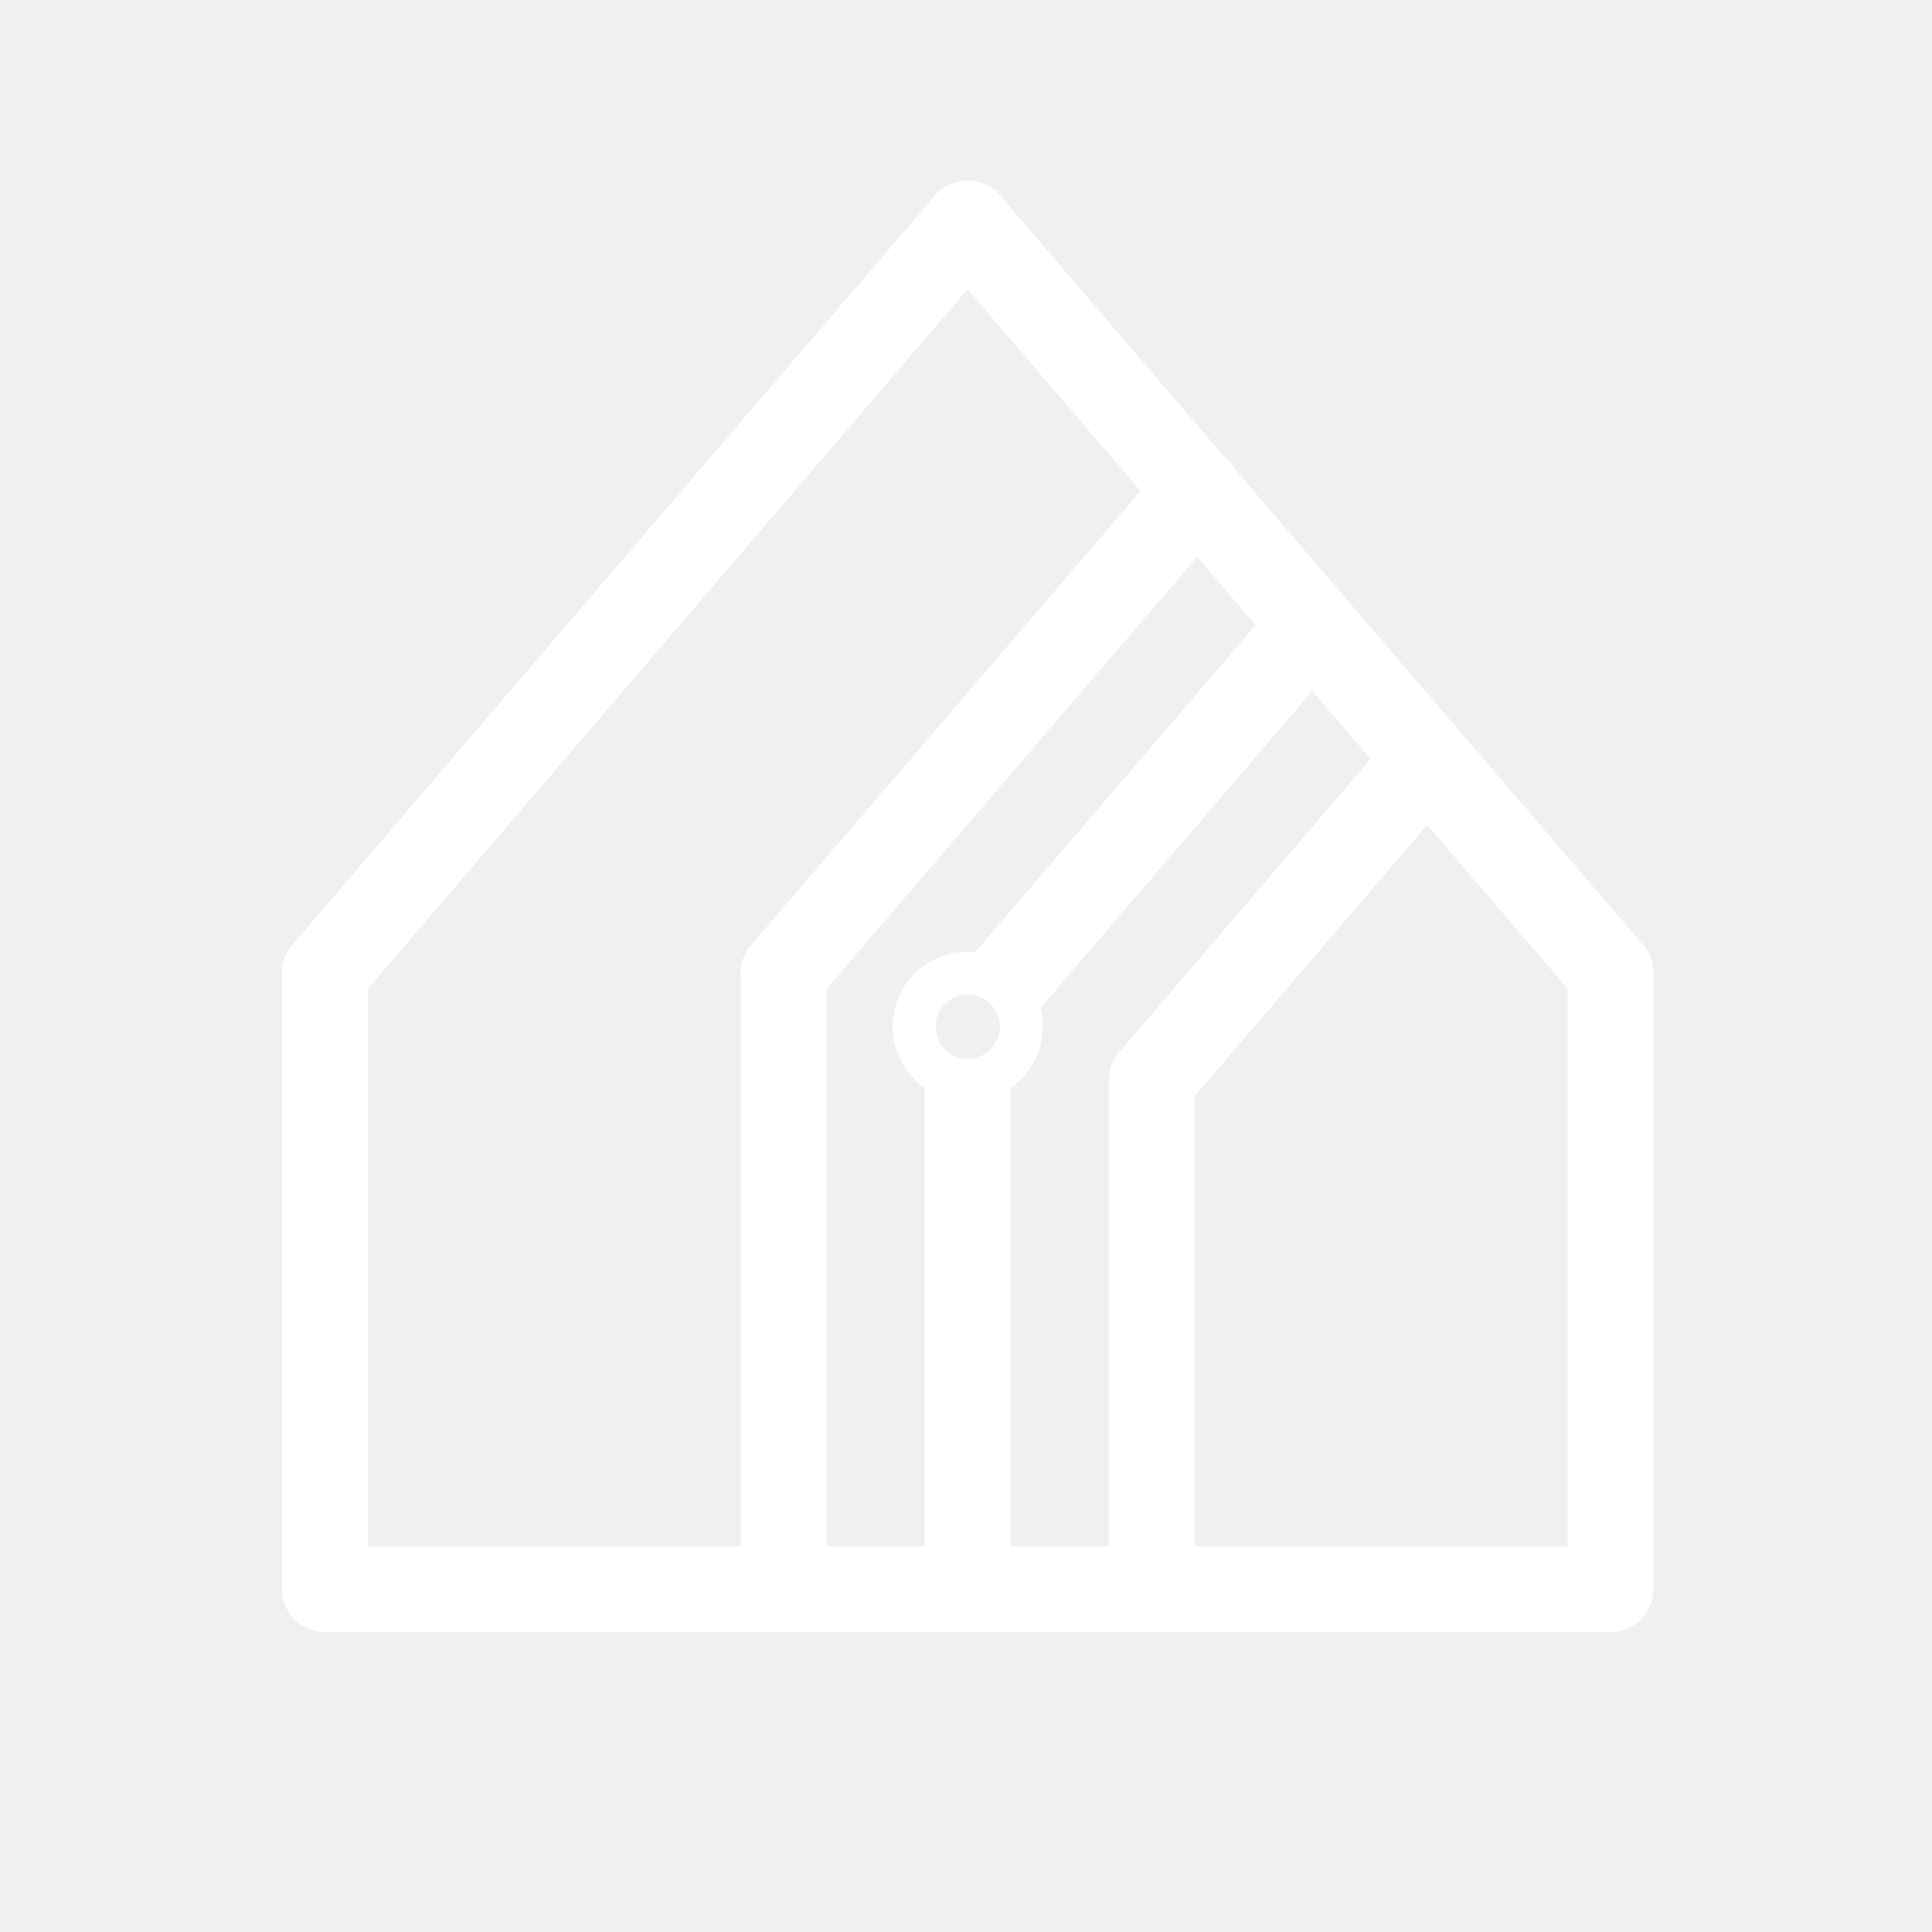
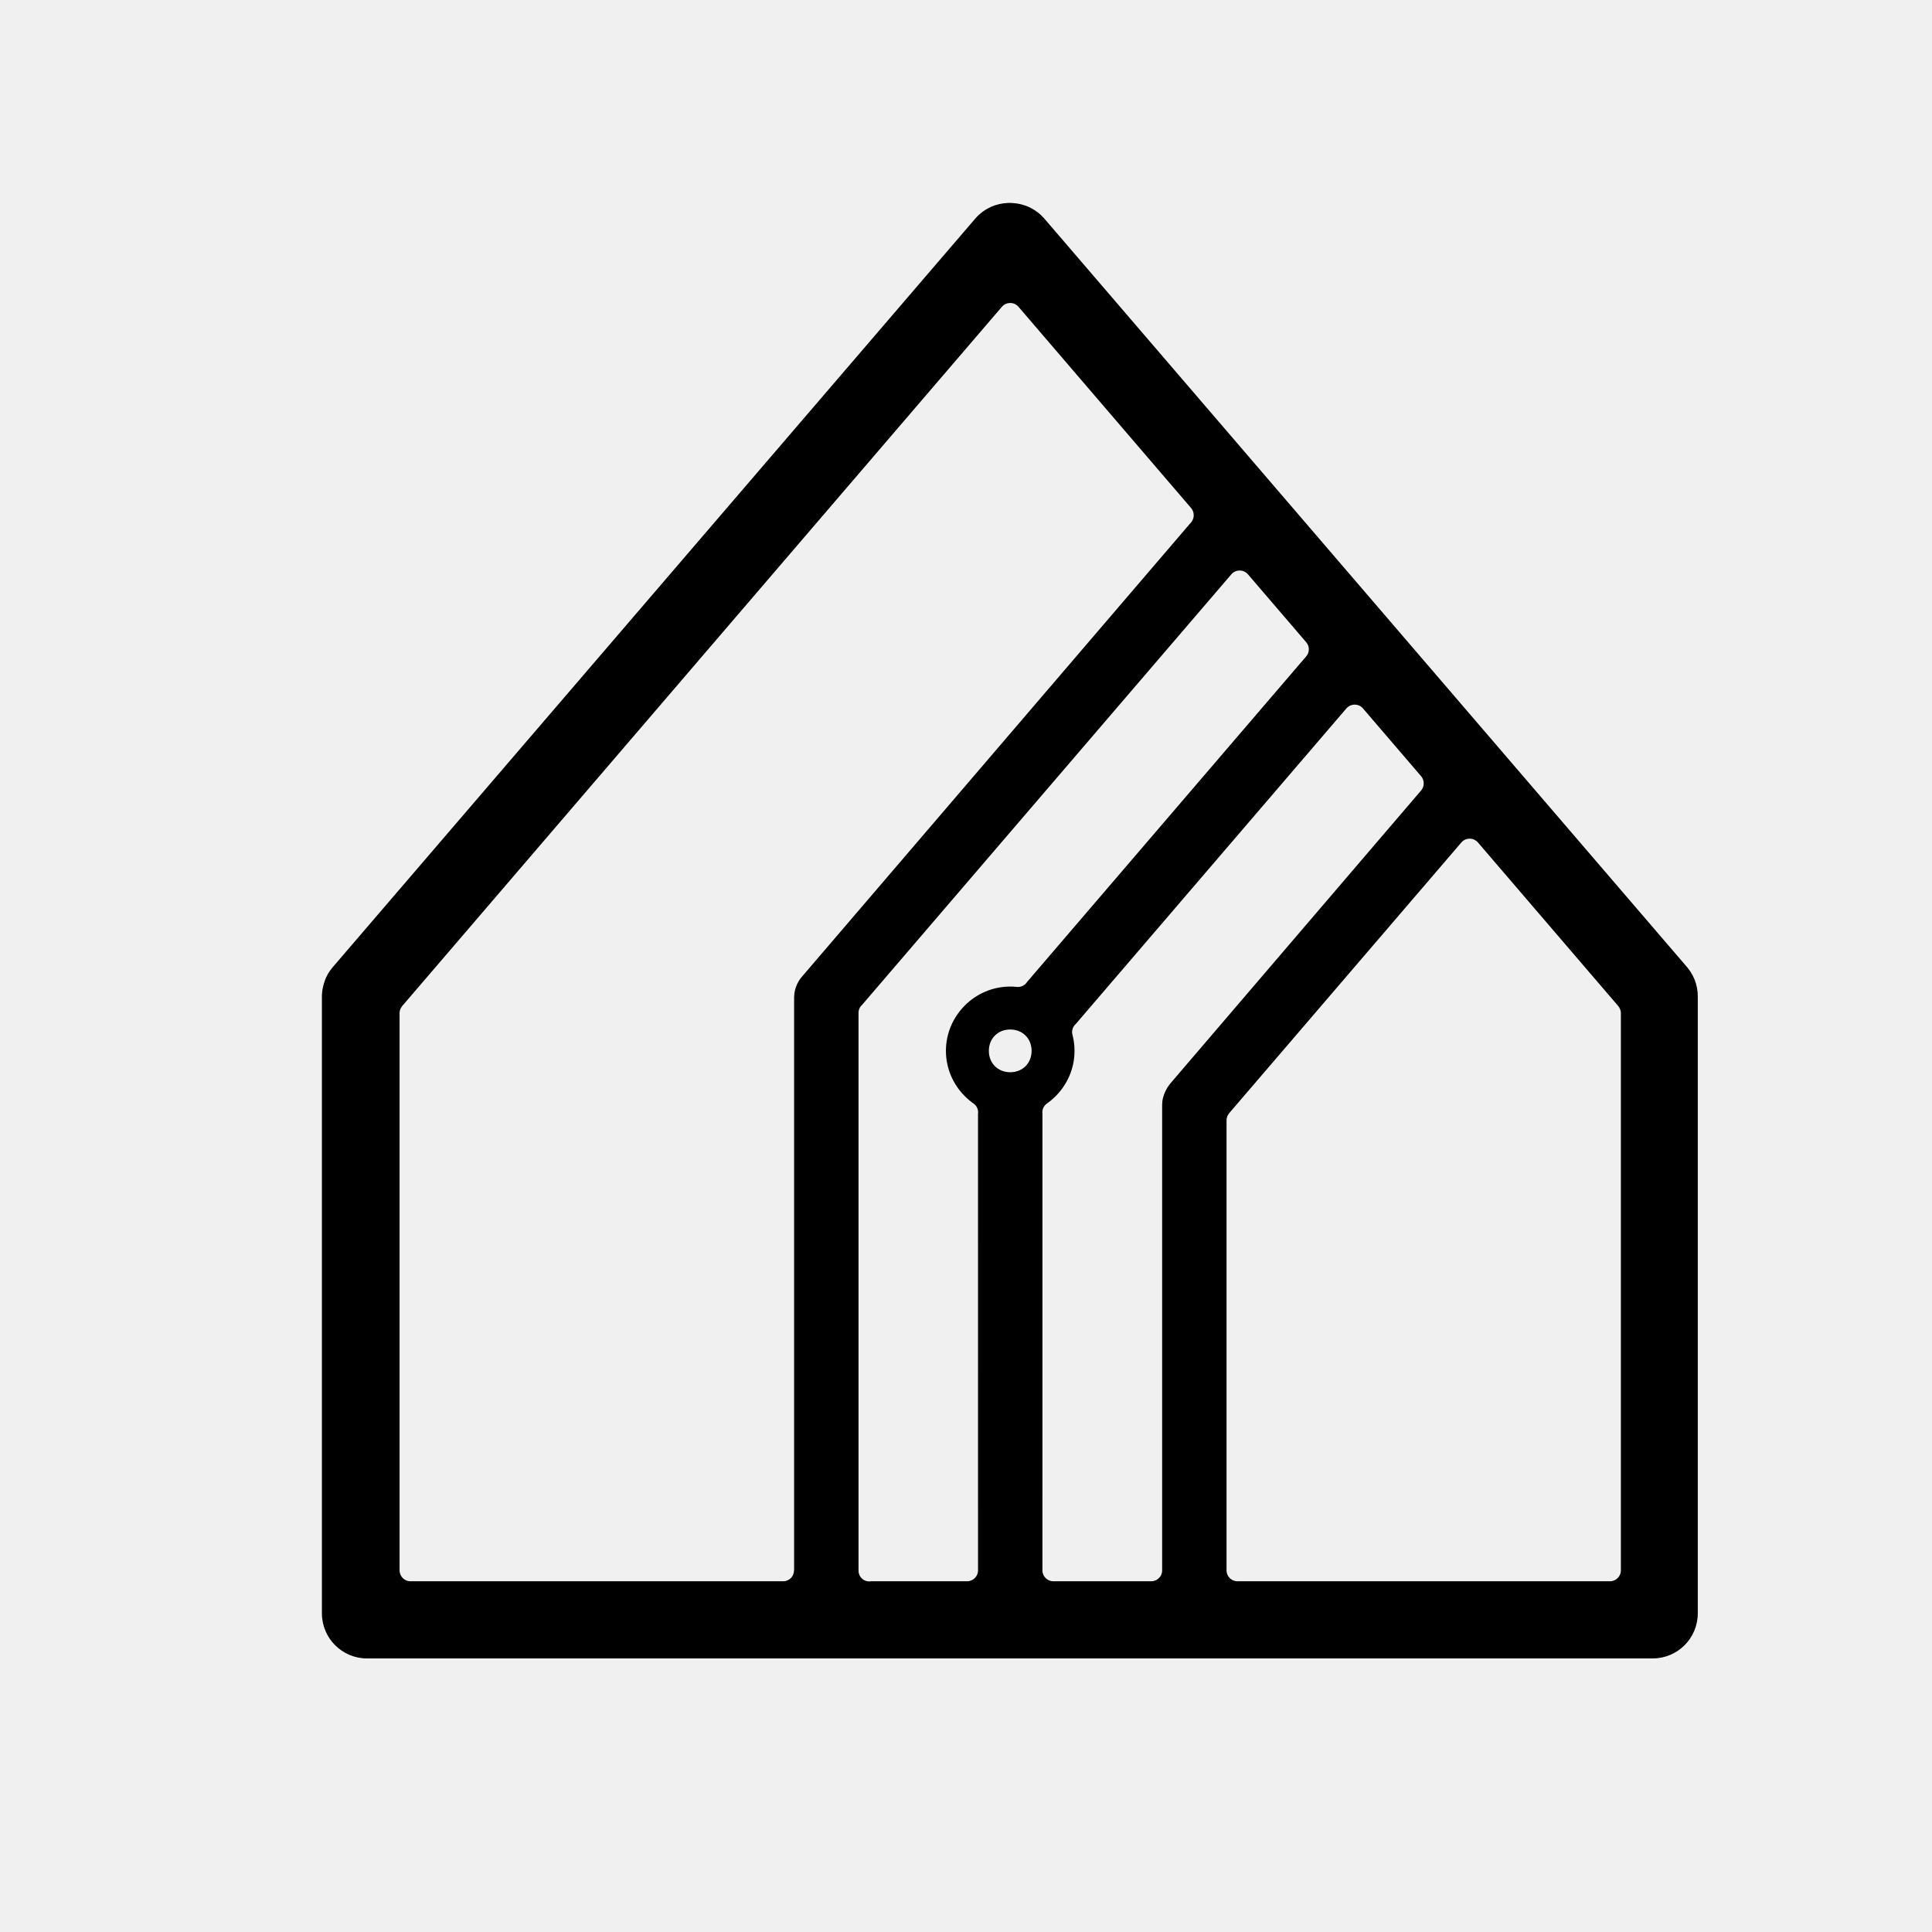
<svg xmlns="http://www.w3.org/2000/svg" width="900" height="900" viewBox="0 0 900 900" id="svg2" version="1.1">
  <defs id="defs4" />
-   <g id="layer1" transform="translate(0,-152.362)">
-     <g id="g8233" style="stroke:#ffffff;stroke-opacity:1">
-       <path id="path8074" d="m 151.333,605.58 0,287.081 598.938,0 0,-287.081" style="fill:none;fill-rule:evenodd;stroke:#ffffff;stroke-width:40;stroke-linecap:round;stroke-linejoin:round;stroke-miterlimit:4;stroke-dasharray:none;stroke-opacity:1" />
-       <path id="path8078" d="M 151.371,605.54 450.781,256.426 Z" style="fill:none;fill-rule:evenodd;stroke:#ffffff;stroke-width:40;stroke-linecap:round;stroke-linejoin:round;stroke-miterlimit:4;stroke-dasharray:none;stroke-opacity:1" />
-       <path id="path8080" d="M 750.234,605.54 450.781,256.426 Z" style="fill:none;fill-rule:evenodd;stroke:#ffffff;stroke-width:40;stroke-linecap:round;stroke-linejoin:round;stroke-miterlimit:4;stroke-dasharray:none;stroke-opacity:1" />
-       <circle r="24.953" cy="630.58" cx="450.802" id="path8082" style="fill:none;fill-opacity:1;stroke:#ffffff;stroke-width:20;stroke-linecap:square;stroke-linejoin:round;stroke-miterlimit:4;stroke-dasharray:none;stroke-opacity:1" />
-       <path id="path8092" d="m 450.802,892.661 10e-6,-240.322 z" style="fill:none;fill-rule:evenodd;stroke:#ffffff;stroke-width:40;stroke-linecap:butt;stroke-linejoin:miter;stroke-miterlimit:4;stroke-dasharray:none;stroke-opacity:1" />
-       <path id="path8094" d="M 467.797,610.797 611.353,443.415 Z" style="fill:none;fill-rule:evenodd;stroke:#ffffff;stroke-width:40;stroke-linecap:butt;stroke-linejoin:miter;stroke-miterlimit:4;stroke-dasharray:none;stroke-opacity:1" />
-       <path id="path8115" d="m 365.131,605.54 -9e-5,287.121 z" style="fill:none;fill-rule:evenodd;stroke:#ffffff;stroke-width:40;stroke-linecap:round;stroke-linejoin:round;stroke-miterlimit:4;stroke-dasharray:none;stroke-opacity:1" />
-       <path id="path8094-6" d="M 365.131,605.54 557.972,380.694 Z" style="fill:none;fill-rule:evenodd;stroke:#ffffff;stroke-width:40;stroke-linecap:round;stroke-linejoin:round;stroke-miterlimit:4;stroke-dasharray:none;stroke-opacity:1" />
-       <path id="path8115-3" d="m 536.573,655.489 -9e-5,237.172 z" style="fill:none;fill-rule:evenodd;stroke:#ffffff;stroke-width:40;stroke-linecap:round;stroke-linejoin:round;stroke-miterlimit:4;stroke-dasharray:none;stroke-opacity:1" />
-       <path id="path8094-6-5" d="M 536.573,655.489 664.783,506 Z" style="fill:none;fill-rule:evenodd;stroke:#ffffff;stroke-width:40;stroke-linecap:round;stroke-linejoin:round;stroke-miterlimit:4;stroke-dasharray:none;stroke-opacity:1" />
-     </g>
+   <g transform="translate(0,-152.362)" id="g10176" style="display:inline">
+     <path d="M 470.531 94.514 L 469.496 94.549 C 468.095 94.597 466.703 94.786 465.34 95.111 C 464.659 95.274 463.987 95.47 463.326 95.699 C 461.338 96.39 459.464 97.377 457.77 98.625 C 457.206 99.04 456.664 99.482 456.145 99.951 C 455.556 100.483 454.997 101.047 454.473 101.643 L 455.223 102.305 L 454.463 101.654 L 154.885 450.678 L 155.637 451.324 L 154.875 450.688 C 153.976 451.766 153.13 453.006 152.461 454.246 C 152.126 454.868 151.813 455.535 151.545 456.18 L 151.533 456.207 L 151.523 456.236 C 150.775 458.384 150.243 460.178 150.043 462.285 C 149.975 462.999 149.954 463.789 149.957 464.479 L 149.957 464.488 L 149.957 751.564 C 149.958 763.15 159.371 772.563 170.957 772.564 L 769.895 772.564 C 781.48 772.563 790.893 763.15 790.895 751.564 L 790.895 464.502 C 790.895 464.492 790.894 464.489 790.895 464.482 C 790.907 463.789 790.884 463.094 790.828 462.402 C 790.771 461.705 790.68 461.01 790.553 460.322 C 790.426 459.634 790.265 458.952 790.07 458.279 C 789.876 457.607 789.647 456.943 789.387 456.293 C 789.126 455.644 788.834 455.009 788.51 454.389 C 788.185 453.768 787.83 453.164 787.445 452.578 C 787.061 451.993 786.648 451.428 786.207 450.885 C 786.148 450.813 786.089 450.742 786.029 450.67 L 486.346 101.66 L 486.346 101.654 C 485.883 101.13 485.392 100.63 484.879 100.154 C 484.366 99.678 483.83 99.227 483.271 98.805 C 482.154 97.959 480.955 97.226 479.691 96.619 C 479.06 96.316 478.414 96.047 477.756 95.809 C 476.439 95.331 475.077 94.987 473.691 94.781 C 472.999 94.678 472.301 94.61 471.602 94.576 L 471.555 95.574 L 471.598 94.574 C 470.923 94.545 471.297 94.562 470.588 94.539 L 470.562 94.539 L 470.545 94.539 L 470.545 94.527 L 470.531 94.514 z M 470.367 141.15 A 5 5 0 0 1 470.568 141.154 A 5 5 0 0 1 470.869 141.152 A 5 5 0 0 1 471.367 141.201 A 5 5 0 0 1 471.857 141.299 A 5 5 0 0 1 472.336 141.445 A 5 5 0 0 1 472.797 141.641 A 5 5 0 0 1 474.031 142.48 A 5 5 0 0 1 474.381 142.838 L 554.92 236.738 A 5 5 0 0 1 556.074 239.912 A 5 5 0 0 1 555.482 242.418 A 5 5 0 0 1 554.924 243.246 L 373.688 454.844 A 5 5 0 0 1 373.643 454.893 A 5 5 0 0 1 373.615 454.926 C 372.866 455.763 372.221 456.788 371.967 457.225 C 370.956 458.959 370.304 460.878 370.049 462.869 C 369.977 463.432 369.938 463.998 369.93 464.564 L 369.93 731.615 L 369.854 731.615 A 5 5 0 0 1 369.799 732.395 A 5 5 0 0 1 369.545 733.361 A 5 5 0 0 1 369.348 733.82 A 5 5 0 0 1 368.82 734.668 A 5 5 0 0 1 368.496 735.047 A 5 5 0 0 1 367.74 735.701 A 5 5 0 0 1 365.922 736.5 A 5 5 0 0 1 365.428 736.582 A 5 5 0 0 1 364.93 736.615 L 191.133 736.615 A 5 5 0 0 1 190.568 736.574 A 5 5 0 0 1 190.076 736.486 A 5 5 0 0 1 189.131 736.166 A 5 5 0 0 1 187.879 735.35 A 5 5 0 0 1 187.74 735.213 A 5 5 0 0 1 187.621 735.096 A 5 5 0 0 1 187.521 734.998 A 5 5 0 0 1 187.484 734.953 A 5 5 0 0 1 186.779 734.004 A 5 5 0 0 1 186.377 733.09 A 5 5 0 0 1 186.164 732.113 A 5 5 0 0 1 186.133 731.615 L 186.133 471.938 A 5 5 0 0 1 186.174 471.373 A 5 5 0 0 1 186.473 470.211 A 5 5 0 0 1 186.562 469.961 A 5 5 0 0 1 186.777 469.51 A 5 5 0 0 1 187.338 468.684 L 466.789 142.838 A 5 5 0 0 1 467.188 142.436 A 5 5 0 0 1 467.576 142.119 A 5 5 0 0 1 468.898 141.424 A 5 5 0 0 1 469.377 141.283 A 5 5 0 0 1 470.367 141.15 z M 577.256 265.77 A 5 5 0 0 1 577.457 265.773 A 5 5 0 0 1 577.758 265.771 A 5 5 0 0 1 578.256 265.82 A 5 5 0 0 1 578.746 265.918 A 5 5 0 0 1 579.225 266.066 A 5 5 0 0 1 579.686 266.26 A 5 5 0 0 1 580.92 267.1 A 5 5 0 0 1 581.27 267.457 L 608.51 299.217 A 5 5 0 0 1 608.562 299.283 A 5 5 0 0 1 608.51 305.727 L 478.482 457.396 A 5 5 0 0 1 473.645 459.734 C 472.644 459.632 471.629 459.58 470.602 459.58 C 454.156 459.58 440.648 473.087 440.648 489.533 C 440.648 497.756 444.018 505.219 449.467 510.668 C 450.148 511.349 450.861 511.997 451.604 512.611 C 451.975 512.918 452.353 513.217 452.738 513.506 C 452.931 513.65 453.126 513.794 453.322 513.934 A 5 5 0 0 1 453.326 513.936 C 453.372 513.968 453.418 514.001 453.467 514.035 A 5 5 0 0 1 455.592 518.951 L 455.602 731.613 A 5 5 0 0 1 455.6 731.682 A 5 5 0 0 1 455.562 732.18 A 5 5 0 0 1 455.152 733.617 A 5 5 0 0 1 454.922 734.061 A 5 5 0 0 1 454.213 734.994 A 5 5 0 0 1 454.168 735.047 A 5 5 0 0 1 454.053 735.158 A 5 5 0 0 1 453.986 735.225 A 5 5 0 0 1 453.955 735.25 A 5 5 0 0 1 453.412 735.701 A 5 5 0 0 1 451.594 736.5 A 5 5 0 0 1 451.1 736.582 A 5 5 0 0 1 450.602 736.615 L 405.727 736.615 A 5 5 0 0 1 399.93 731.615 L 399.93 471.895 A 5 5 0 0 1 401.605 468.092 L 573.68 267.457 A 5 5 0 0 1 574.076 267.055 A 5 5 0 0 1 574.465 266.74 A 5 5 0 0 1 575.787 266.043 A 5 5 0 0 1 576.268 265.902 A 5 5 0 0 1 577.256 265.77 z M 630.846 328.248 A 5 5 0 0 1 631.047 328.252 A 5 5 0 0 1 631.348 328.25 A 5 5 0 0 1 631.846 328.299 A 5 5 0 0 1 632.336 328.396 A 5 5 0 0 1 632.812 328.543 A 5 5 0 0 1 633.273 328.736 A 5 5 0 0 1 634.51 329.578 A 5 5 0 0 1 634.859 329.936 L 662.064 361.656 A 5 5 0 0 1 663.219 364.828 A 5 5 0 0 1 662.627 367.334 A 5 5 0 0 1 662.068 368.162 L 545.168 504.746 C 544.854 505.158 544.585 505.488 544.395 505.752 C 544.106 506.152 543.733 506.752 543.656 506.883 A 5 5 0 0 1 543.652 506.889 L 543.65 506.891 C 542.598 508.697 541.713 511.08 541.49 512.816 C 541.418 513.379 541.379 513.945 541.371 514.512 L 541.371 731.615 A 5 5 0 0 1 541.242 732.672 A 5 5 0 0 1 541.105 733.152 A 5 5 0 0 1 540.922 733.617 A 5 5 0 0 1 540.691 734.061 A 5 5 0 0 1 539.992 734.982 A 5 5 0 0 1 539.938 735.047 A 5 5 0 0 1 539.816 735.162 A 5 5 0 0 1 539.756 735.225 A 5 5 0 0 1 539.725 735.252 A 5 5 0 0 1 539.182 735.701 A 5 5 0 0 1 537.363 736.5 A 5 5 0 0 1 536.869 736.582 A 5 5 0 0 1 536.371 736.615 L 490.602 736.615 A 5 5 0 0 1 490.037 736.574 A 5 5 0 0 1 489.545 736.486 A 5 5 0 0 1 488.6 736.166 A 5 5 0 0 1 487.348 735.35 A 5 5 0 0 1 487.207 735.211 A 5 5 0 0 1 487.08 735.088 A 5 5 0 0 1 486.99 734.998 A 5 5 0 0 1 486.961 734.961 A 5 5 0 0 1 486.822 734.818 A 5 5 0 0 1 486.023 733.557 A 5 5 0 0 1 485.633 732.113 A 5 5 0 0 1 485.602 731.613 L 485.611 518.854 A 5 5 0 0 1 487.734 514.037 C 487.783 514.003 487.832 513.968 487.881 513.934 C 488.077 513.794 488.272 513.65 488.465 513.506 C 488.85 513.217 489.228 512.918 489.6 512.611 C 490.342 511.997 491.055 511.349 491.736 510.668 C 497.185 505.219 500.555 497.756 500.555 489.533 C 500.555 487.477 500.344 485.473 499.943 483.535 C 499.843 483.051 499.731 482.57 499.607 482.094 A 5 5 0 0 1 501.156 476.994 L 627.268 329.936 A 5 5 0 0 1 627.666 329.533 A 5 5 0 0 1 628.053 329.217 A 5 5 0 0 1 628.912 328.709 A 5 5 0 0 1 629.375 328.521 A 5 5 0 0 1 630.348 328.289 A 5 5 0 0 1 630.846 328.248 z M 684.4 390.688 A 5 5 0 0 1 684.566 390.689 A 5 5 0 0 1 684.904 390.689 A 5 5 0 0 1 685.4 390.738 A 5 5 0 0 1 685.891 390.836 A 5 5 0 0 1 686.369 390.982 A 5 5 0 0 1 686.83 391.176 A 5 5 0 0 1 688.064 392.018 A 5 5 0 0 1 688.414 392.375 L 753.865 468.684 A 5 5 0 0 1 754.738 470.232 A 5 5 0 0 1 754.826 470.465 A 5 5 0 0 1 755.07 471.939 L 755.07 731.615 A 5 5 0 0 1 754.941 732.672 A 5 5 0 0 1 754.805 733.152 A 5 5 0 0 1 754.391 734.061 A 5 5 0 0 1 754.119 734.479 A 5 5 0 0 1 753.805 734.869 A 5 5 0 0 1 753.682 734.994 A 5 5 0 0 1 753.637 735.047 A 5 5 0 0 1 753.521 735.158 A 5 5 0 0 1 753.424 735.252 A 5 5 0 0 1 752.881 735.701 A 5 5 0 0 1 751.062 736.5 A 5 5 0 0 1 750.568 736.582 A 5 5 0 0 1 750.07 736.615 L 576.371 736.615 A 5 5 0 0 1 575.807 736.574 A 5 5 0 0 1 575.314 736.486 A 5 5 0 0 1 574.369 736.166 A 5 5 0 0 1 573.117 735.35 A 5 5 0 0 1 572.977 735.211 A 5 5 0 0 1 572.85 735.088 A 5 5 0 0 1 572.76 734.998 A 5 5 0 0 1 572.73 734.961 A 5 5 0 0 1 572.592 734.818 A 5 5 0 0 1 571.793 733.557 A 5 5 0 0 1 571.402 732.113 A 5 5 0 0 1 571.371 731.615 L 571.371 521.844 A 5 5 0 0 1 571.412 521.279 A 5 5 0 0 1 571.5 520.787 A 5 5 0 0 1 571.637 520.307 A 5 5 0 0 1 571.711 520.117 A 5 5 0 0 1 571.801 519.867 A 5 5 0 0 1 572.016 519.416 A 5 5 0 0 1 572.576 518.59 L 680.824 392.375 A 5 5 0 0 1 681.223 391.973 A 5 5 0 0 1 681.609 391.656 A 5 5 0 0 1 682.932 390.961 A 5 5 0 0 1 683.412 390.82 A 5 5 0 0 1 684.4 390.688 z M 470.602 479.58 C 476.361 479.58 480.555 483.774 480.555 489.533 C 480.555 495.293 476.361 499.486 470.602 499.486 C 464.842 499.486 460.648 495.293 460.648 489.533 C 460.648 483.774 464.842 479.58 470.602 479.58 z " transform="translate(0,152.362)" id="path22254" />
  </g>
</svg>
